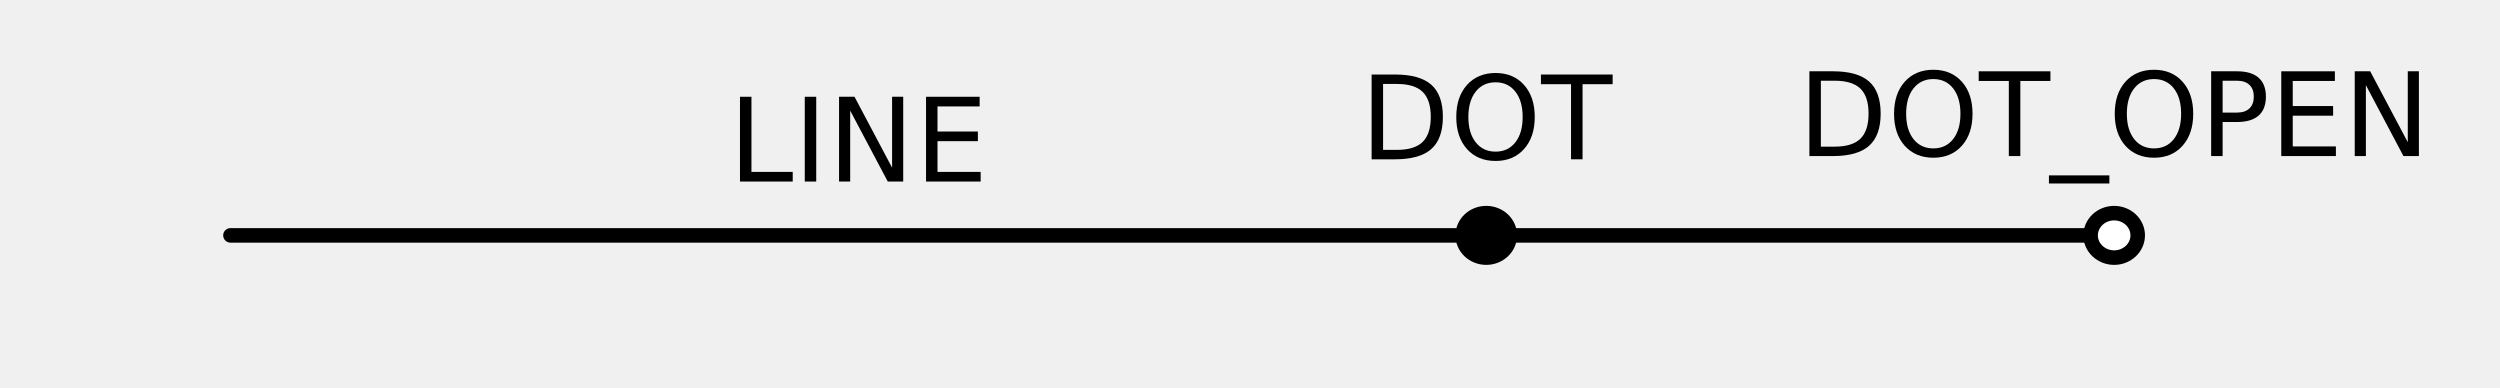
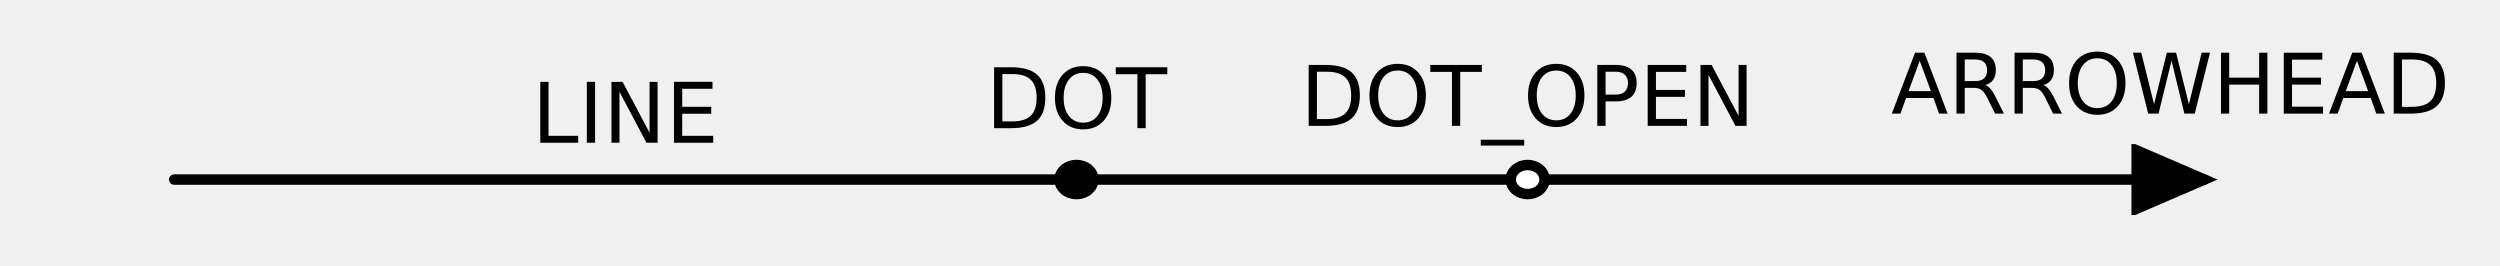
- <svg xmlns="http://www.w3.org/2000/svg" xmlns:xlink="http://www.w3.org/1999/xlink" height="40pt" version="1.1" viewBox="0 0 258 40" width="258pt">
+ <svg xmlns="http://www.w3.org/2000/svg" xmlns:xlink="http://www.w3.org/1999/xlink" height="38.081pt" version="1.1" viewBox="0 0 359.086 38.081" width="359.086pt">
  <defs>
    <style type="text/css">
*{stroke-linecap:butt;stroke-linejoin:round;}
  </style>
  </defs>
  <g id="figure_1">
    <g id="patch_1">
-       <path d="M 0 40.575  L 258.01 40.575  L 258.01 0  L 0 0  z " style="fill:none;" />
+       <path d="M 0 38.081  L 359.086 38.081  L 359.086 0  L 0 0  z " style="fill:none;" />
    </g>
    <g id="axes_1">
+       <g id="patch_2">
+         <path clip-path="url(#p8ab8374235)" d="M 316.62 25.789  L 306.9 29.974  L 306.9 25.803  L 306.9 25.803  L 306.9 25.775  L 306.9 25.775  L 306.9 21.604  z " style="stroke:#000000;stroke-linejoin:miter;stroke-width:1.5;" />
+       </g>
      <g id="line2d_1">
-         <path clip-path="url(#p67554a509b)" d="M 23.782 24.291  L 88.582 24.291  L 153.381 24.291  " style="fill:none;stroke:#000000;stroke-linecap:round;stroke-width:1.5;" />
+         <path clip-path="url(#p8ab8374235)" d="M 25.02 25.789  L 89.82 25.789  L 154.62 25.789  " style="fill:none;stroke:#000000;stroke-linecap:round;stroke-width:1.5;" />
      </g>
      <g id="line2d_2">
-         <path clip-path="url(#p67554a509b)" d="M 153.381 24.291  " style="fill:none;stroke:#000000;stroke-linecap:round;stroke-width:1.5;" />
+         <path clip-path="url(#p8ab8374235)" d="M 154.62 25.789  " style="fill:none;stroke:#000000;stroke-linecap:round;stroke-width:1.5;" />
      </g>
      <g id="line2d_3">
-         <path clip-path="url(#p67554a509b)" d="M 153.381 24.291  L 185.781 24.291  L 218.181 24.291  " style="fill:none;stroke:#000000;stroke-linecap:round;stroke-width:1.5;" />
+         <path clip-path="url(#p8ab8374235)" d="M 154.62 25.789  L 187.02 25.789  L 219.42 25.789  " style="fill:none;stroke:#000000;stroke-linecap:round;stroke-width:1.5;" />
      </g>
      <g id="line2d_4">
-         <path clip-path="url(#p67554a509b)" d="M 218.181 24.291  " style="fill:none;stroke:#000000;stroke-linecap:round;stroke-width:1.5;" />
+         <path clip-path="url(#p8ab8374235)" d="M 219.42 25.789  " style="fill:none;stroke:#000000;stroke-linecap:round;stroke-width:1.5;" />
      </g>
-       <g id="patch_2">
-         <path clip-path="url(#p67554a509b)" d="M 153.381 26.586  C 154.026 26.586 154.644 26.344 155.1 25.913  C 155.555 25.483 155.811 24.899 155.811 24.291  C 155.811 23.682 155.555 23.098 155.1 22.668  C 154.644 22.237 154.026 21.996 153.381 21.996  C 152.737 21.996 152.119 22.237 151.663 22.668  C 151.208 23.098 150.952 23.682 150.952 24.291  C 150.952 24.899 151.208 25.483 151.663 25.913  C 152.119 26.344 152.737 26.586 153.381 26.586  z " style="stroke:#000000;stroke-linejoin:miter;stroke-width:1.5;" />
+       <g id="line2d_5">
+         <path clip-path="url(#p8ab8374235)" d="M 219.42 25.789  L 268.02 25.789  L 316.62 25.789  " style="fill:none;stroke:#000000;stroke-linecap:round;stroke-width:1.5;" />
      </g>
      <g id="patch_3">
-         <path clip-path="url(#p67554a509b)" d="M 218.181 26.586  C 218.826 26.586 219.444 26.344 219.9 25.913  C 220.355 25.483 220.612 24.899 220.612 24.291  C 220.612 23.682 220.355 23.098 219.9 22.668  C 219.444 22.237 218.826 21.996 218.181 21.996  C 217.537 21.996 216.919 22.237 216.463 22.668  C 216.008 23.098 215.751 23.682 215.751 24.291  C 215.751 24.899 216.008 25.483 216.463 25.913  C 216.919 26.344 217.537 26.586 218.181 26.586  z " style="fill:#ffffff;stroke:#000000;stroke-linejoin:miter;stroke-width:1.5;" />
+         <path clip-path="url(#p8ab8374235)" d="M 154.62 27.881  C 155.264 27.881 155.883 27.661 156.338 27.268  C 156.794 26.876 157.05 26.344 157.05 25.789  C 157.05 25.234 156.794 24.702 156.338 24.309  C 155.883 23.917 155.264 23.696 154.62 23.696  C 153.976 23.696 153.357 23.917 152.902 24.309  C 152.446 24.702 152.19 25.234 152.19 25.789  C 152.19 26.344 152.446 26.876 152.902 27.268  C 153.357 27.661 153.976 27.881 154.62 27.881  z " style="stroke:#000000;stroke-linejoin:miter;stroke-width:1.5;" />
+       </g>
+       <g id="patch_4">
+         <path clip-path="url(#p8ab8374235)" d="M 219.42 27.881  C 220.064 27.881 220.683 27.661 221.138 27.268  C 221.594 26.876 221.85 26.344 221.85 25.789  C 221.85 25.234 221.594 24.702 221.138 24.309  C 220.683 23.917 220.064 23.696 219.42 23.696  C 218.776 23.696 218.157 23.917 217.702 24.309  C 217.246 24.702 216.99 25.234 216.99 25.789  C 216.99 26.344 217.246 26.876 217.702 27.268  C 218.157 27.661 218.776 27.881 219.42 27.881  z " style="fill:#ffffff;stroke:#000000;stroke-linejoin:miter;stroke-width:1.5;" />
      </g>
      <g id="text_1">
        <defs>
-           <path d="M 9.812 72.906  L 19.672 72.906  L 19.672 8.297  L 55.172 8.297  L 55.172 0  L 9.812 0  z " id="DejaVuSans-4c" />
-           <path d="M 9.812 72.906  L 19.672 72.906  L 19.672 0  L 9.812 0  z " id="DejaVuSans-49" />
-           <path d="M 9.812 72.906  L 23.094 72.906  L 55.422 11.922  L 55.422 72.906  L 64.984 72.906  L 64.984 0  L 51.703 0  L 19.391 60.984  L 19.391 0  L 9.812 0  z " id="DejaVuSans-4e" />
-           <path d="M 9.812 72.906  L 55.906 72.906  L 55.906 64.594  L 19.672 64.594  L 19.672 43.016  L 54.391 43.016  L 54.391 34.719  L 19.672 34.719  L 19.672 8.297  L 56.781 8.297  L 56.781 0  L 9.812 0  z " id="DejaVuSans-45" />
+           <path d="M 9.812 72.906  L 19.672 72.906  L 19.672 8.297  L 55.172 8.297  L 55.172 0  L 9.812 0  z " id="DejaVuSans-76" />
+           <path d="M 9.812 72.906  L 19.672 72.906  L 19.672 0  L 9.812 0  z " id="DejaVuSans-73" />
+           <path d="M 9.812 72.906  L 23.094 72.906  L 55.422 11.922  L 55.422 72.906  L 64.984 72.906  L 64.984 0  L 51.703 0  L 19.391 60.984  L 19.391 0  L 9.812 0  z " id="DejaVuSans-78" />
+           <path d="M 9.812 72.906  L 55.906 72.906  L 55.906 64.594  L 19.672 64.594  L 19.672 43.016  L 54.391 43.016  L 54.391 34.719  L 19.672 34.719  L 19.672 8.297  L 56.781 8.297  L 56.781 0  L 9.812 0  z " id="DejaVuSans-69" />
        </defs>
-         <g transform="translate(75.18837 18.735)scale(0.12 -0.12)">
-           <use xlink:href="#DejaVuSans-4c" />
-           <use x="55.713" xlink:href="#DejaVuSans-49" />
-           <use x="85.205" xlink:href="#DejaVuSans-4e" />
-           <use x="160.01" xlink:href="#DejaVuSans-45" />
+         <g transform="translate(76.42687 20.50313)scale(0.12 -0.12)">
+           <use xlink:href="#DejaVuSans-76" />
+           <use x="55.713" xlink:href="#DejaVuSans-73" />
+           <use x="85.205" xlink:href="#DejaVuSans-78" />
+           <use x="160.01" xlink:href="#DejaVuSans-69" />
        </g>
      </g>
      <g id="text_2">
        <defs>
-           <path d="M 19.672 64.797  L 19.672 8.109  L 31.594 8.109  Q 46.688 8.109 53.688 14.938  Q 60.688 21.781 60.688 36.531  Q 60.688 51.172 53.688 57.984  Q 46.688 64.797 31.594 64.797  z M 9.812 72.906  L 30.078 72.906  Q 51.266 72.906 61.172 64.094  Q 71.094 55.281 71.094 36.531  Q 71.094 17.672 61.125 8.828  Q 51.172 0 30.078 0  L 9.812 0  z " id="DejaVuSans-44" />
-           <path d="M 39.406 66.219  Q 28.656 66.219 22.328 58.203  Q 16.016 50.203 16.016 36.375  Q 16.016 22.609 22.328 14.594  Q 28.656 6.594 39.406 6.594  Q 50.141 6.594 56.422 14.594  Q 62.703 22.609 62.703 36.375  Q 62.703 50.203 56.422 58.203  Q 50.141 66.219 39.406 66.219  z M 39.406 74.219  Q 54.734 74.219 63.906 63.938  Q 73.094 53.656 73.094 36.375  Q 73.094 19.141 63.906 8.859  Q 54.734 -1.422 39.406 -1.422  Q 24.031 -1.422 14.812 8.828  Q 5.609 19.094 5.609 36.375  Q 5.609 53.656 14.812 63.938  Q 24.031 74.219 39.406 74.219  z " id="DejaVuSans-4f" />
-           <path d="M -0.297 72.906  L 61.375 72.906  L 61.375 64.594  L 35.5 64.594  L 35.5 0  L 25.594 0  L 25.594 64.594  L -0.297 64.594  z " id="DejaVuSans-54" />
+           <path d="M 19.672 64.797  L 19.672 8.109  L 31.594 8.109  Q 46.688 8.109 53.688 14.938  Q 60.688 21.781 60.688 36.531  Q 60.688 51.172 53.688 57.984  Q 46.688 64.797 31.594 64.797  z M 9.812 72.906  L 30.078 72.906  Q 51.266 72.906 61.172 64.094  Q 71.094 55.281 71.094 36.531  Q 71.094 17.672 61.125 8.828  Q 51.172 0 30.078 0  L 9.812 0  z " id="DejaVuSans-68" />
+           <path d="M 39.406 66.219  Q 28.656 66.219 22.328 58.203  Q 16.016 50.203 16.016 36.375  Q 16.016 22.609 22.328 14.594  Q 28.656 6.594 39.406 6.594  Q 50.141 6.594 56.422 14.594  Q 62.703 22.609 62.703 36.375  Q 62.703 50.203 56.422 58.203  Q 50.141 66.219 39.406 66.219  z M 39.406 74.219  Q 54.734 74.219 63.906 63.938  Q 73.094 53.656 73.094 36.375  Q 73.094 19.141 63.906 8.859  Q 54.734 -1.422 39.406 -1.422  Q 24.031 -1.422 14.812 8.828  Q 5.609 19.094 5.609 36.375  Q 5.609 53.656 14.812 63.938  Q 24.031 74.219 39.406 74.219  z " id="DejaVuSans-79" />
+           <path d="M -0.297 72.906  L 61.375 72.906  L 61.375 64.594  L 35.5 64.594  L 35.5 0  L 25.594 0  L 25.594 64.594  L -0.297 64.594  z " id="DejaVuSans-84" />
        </defs>
-         <g transform="translate(140.3737 16.44)scale(0.12 -0.12)">
-           <use xlink:href="#DejaVuSans-44" />
-           <use x="77.002" xlink:href="#DejaVuSans-4f" />
-           <use x="155.713" xlink:href="#DejaVuSans-54" />
+         <g transform="translate(141.6122 18.41062)scale(0.12 -0.12)">
+           <use xlink:href="#DejaVuSans-68" />
+           <use x="77.002" xlink:href="#DejaVuSans-79" />
+           <use x="155.713" xlink:href="#DejaVuSans-84" />
        </g>
      </g>
      <g id="text_3">
        <defs>
-           <path d="M 50.984 -16.609  L 50.984 -23.578  L -0.984 -23.578  L -0.984 -16.609  z " id="DejaVuSans-5f" />
-           <path d="M 19.672 64.797  L 19.672 37.406  L 32.078 37.406  Q 38.969 37.406 42.719 40.969  Q 46.484 44.531 46.484 51.125  Q 46.484 57.672 42.719 61.234  Q 38.969 64.797 32.078 64.797  z M 9.812 72.906  L 32.078 72.906  Q 44.344 72.906 50.609 67.359  Q 56.891 61.812 56.891 51.125  Q 56.891 40.328 50.609 34.812  Q 44.344 29.297 32.078 29.297  L 19.672 29.297  L 19.672 0  L 9.812 0  z " id="DejaVuSans-50" />
+           <path d="M 50.984 -16.609  L 50.984 -23.578  L -0.984 -23.578  L -0.984 -16.609  z " id="DejaVuSans-95" />
+           <path d="M 19.672 64.797  L 19.672 37.406  L 32.078 37.406  Q 38.969 37.406 42.719 40.969  Q 46.484 44.531 46.484 51.125  Q 46.484 57.672 42.719 61.234  Q 38.969 64.797 32.078 64.797  z M 9.812 72.906  L 32.078 72.906  Q 44.344 72.906 50.609 67.359  Q 56.891 61.812 56.891 51.125  Q 56.891 40.328 50.609 34.812  Q 44.344 29.297 32.078 29.297  L 19.672 29.297  L 19.672 0  L 9.812 0  z " id="DejaVuSans-80" />
        </defs>
-         <g transform="translate(185.5528 16.10625)scale(0.12 -0.12)">
-           <use xlink:href="#DejaVuSans-44" />
-           <use x="77.002" xlink:href="#DejaVuSans-4f" />
-           <use x="155.713" xlink:href="#DejaVuSans-54" />
-           <use x="216.797" xlink:href="#DejaVuSans-5f" />
-           <use x="266.797" xlink:href="#DejaVuSans-4f" />
-           <use x="345.508" xlink:href="#DejaVuSans-50" />
-           <use x="405.811" xlink:href="#DejaVuSans-45" />
-           <use x="468.994" xlink:href="#DejaVuSans-4e" />
+         <g transform="translate(186.7912 18.07688)scale(0.12 -0.12)">
+           <use xlink:href="#DejaVuSans-68" />
+           <use x="77.002" xlink:href="#DejaVuSans-79" />
+           <use x="155.713" xlink:href="#DejaVuSans-84" />
+           <use x="216.797" xlink:href="#DejaVuSans-95" />
+           <use x="266.797" xlink:href="#DejaVuSans-79" />
+           <use x="345.508" xlink:href="#DejaVuSans-80" />
+           <use x="405.811" xlink:href="#DejaVuSans-69" />
+           <use x="468.994" xlink:href="#DejaVuSans-78" />
+         </g>
+       </g>
+       <g id="text_4">
+         <defs>
+           <path d="M 34.188 63.188  L 20.797 26.906  L 47.609 26.906  z M 28.609 72.906  L 39.797 72.906  L 67.578 0  L 57.328 0  L 50.688 18.703  L 17.828 18.703  L 11.188 0  L 0.781 0  z " id="DejaVuSans-65" />
+           <path d="M 44.391 34.188  Q 47.562 33.109 50.562 29.594  Q 53.562 26.078 56.594 19.922  L 66.609 0  L 56 0  L 46.688 18.703  Q 43.062 26.031 39.672 28.422  Q 36.281 30.812 30.422 30.812  L 19.672 30.812  L 19.672 0  L 9.812 0  L 9.812 72.906  L 32.078 72.906  Q 44.578 72.906 50.734 67.672  Q 56.891 62.453 56.891 51.906  Q 56.891 45.016 53.688 40.469  Q 50.484 35.938 44.391 34.188  z M 19.672 64.797  L 19.672 38.922  L 32.078 38.922  Q 39.203 38.922 42.844 42.219  Q 46.484 45.516 46.484 51.906  Q 46.484 58.297 42.844 61.547  Q 39.203 64.797 32.078 64.797  z " id="DejaVuSans-82" />
+           <path d="M 3.328 72.906  L 13.281 72.906  L 28.609 11.281  L 43.891 72.906  L 54.984 72.906  L 70.312 11.281  L 85.594 72.906  L 95.609 72.906  L 77.297 0  L 64.891 0  L 49.516 63.281  L 33.984 0  L 21.578 0  z " id="DejaVuSans-87" />
+           <path d="M 9.812 72.906  L 19.672 72.906  L 19.672 43.016  L 55.516 43.016  L 55.516 72.906  L 65.375 72.906  L 65.375 0  L 55.516 0  L 55.516 34.719  L 19.672 34.719  L 19.672 0  L 9.812 0  z " id="DejaVuSans-72" />
+         </defs>
+         <g transform="translate(271.6341 16.31812)scale(0.12 -0.12)">
+           <use xlink:href="#DejaVuSans-65" />
+           <use x="68.408" xlink:href="#DejaVuSans-82" />
+           <use x="137.891" xlink:href="#DejaVuSans-82" />
+           <use x="207.373" xlink:href="#DejaVuSans-79" />
+           <use x="286.084" xlink:href="#DejaVuSans-87" />
+           <use x="384.961" xlink:href="#DejaVuSans-72" />
+           <use x="460.156" xlink:href="#DejaVuSans-69" />
+           <use x="523.34" xlink:href="#DejaVuSans-65" />
+           <use x="591.748" xlink:href="#DejaVuSans-68" />
        </g>
      </g>
    </g>
  </g>
  <defs>
-     <clipPath id="p67554a509b">
-       <rect height="11.169" width="222.993" x="10.7" y="18.706" />
+     <clipPath id="p8ab8374235">
+       <rect height="10.184" width="327.24" x="7.2" y="20.697" />
    </clipPath>
  </defs>
</svg>
